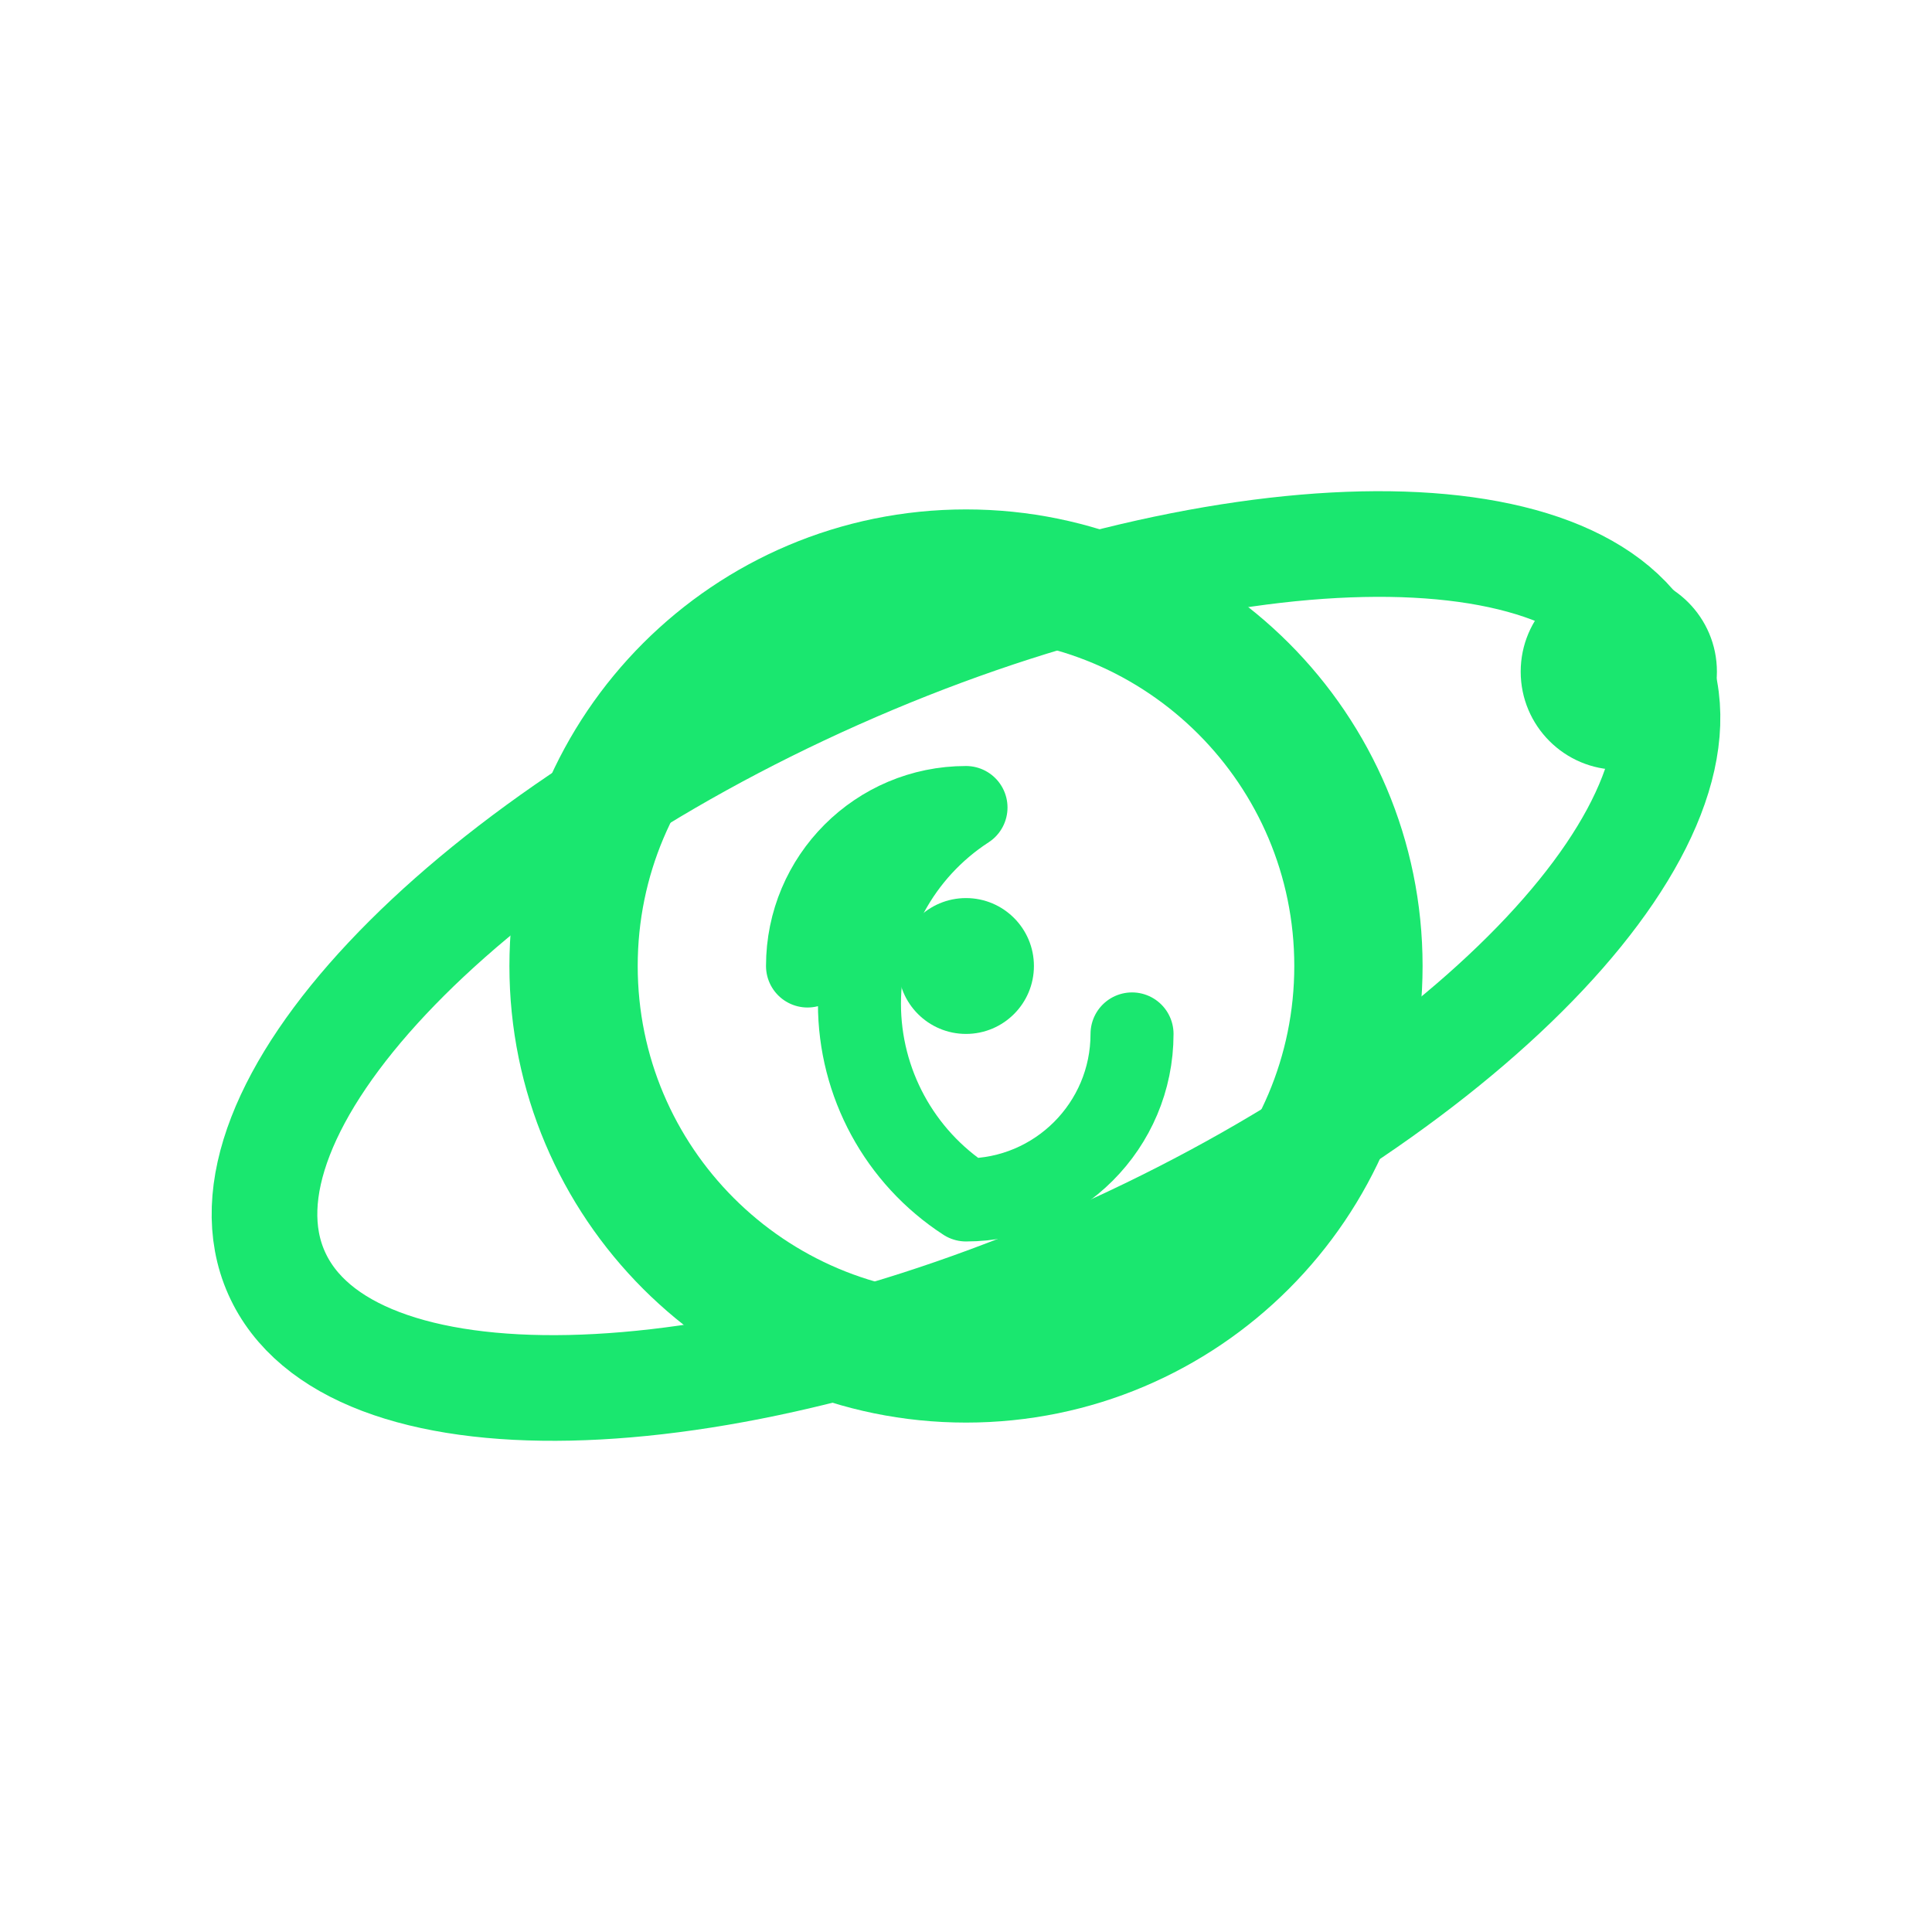
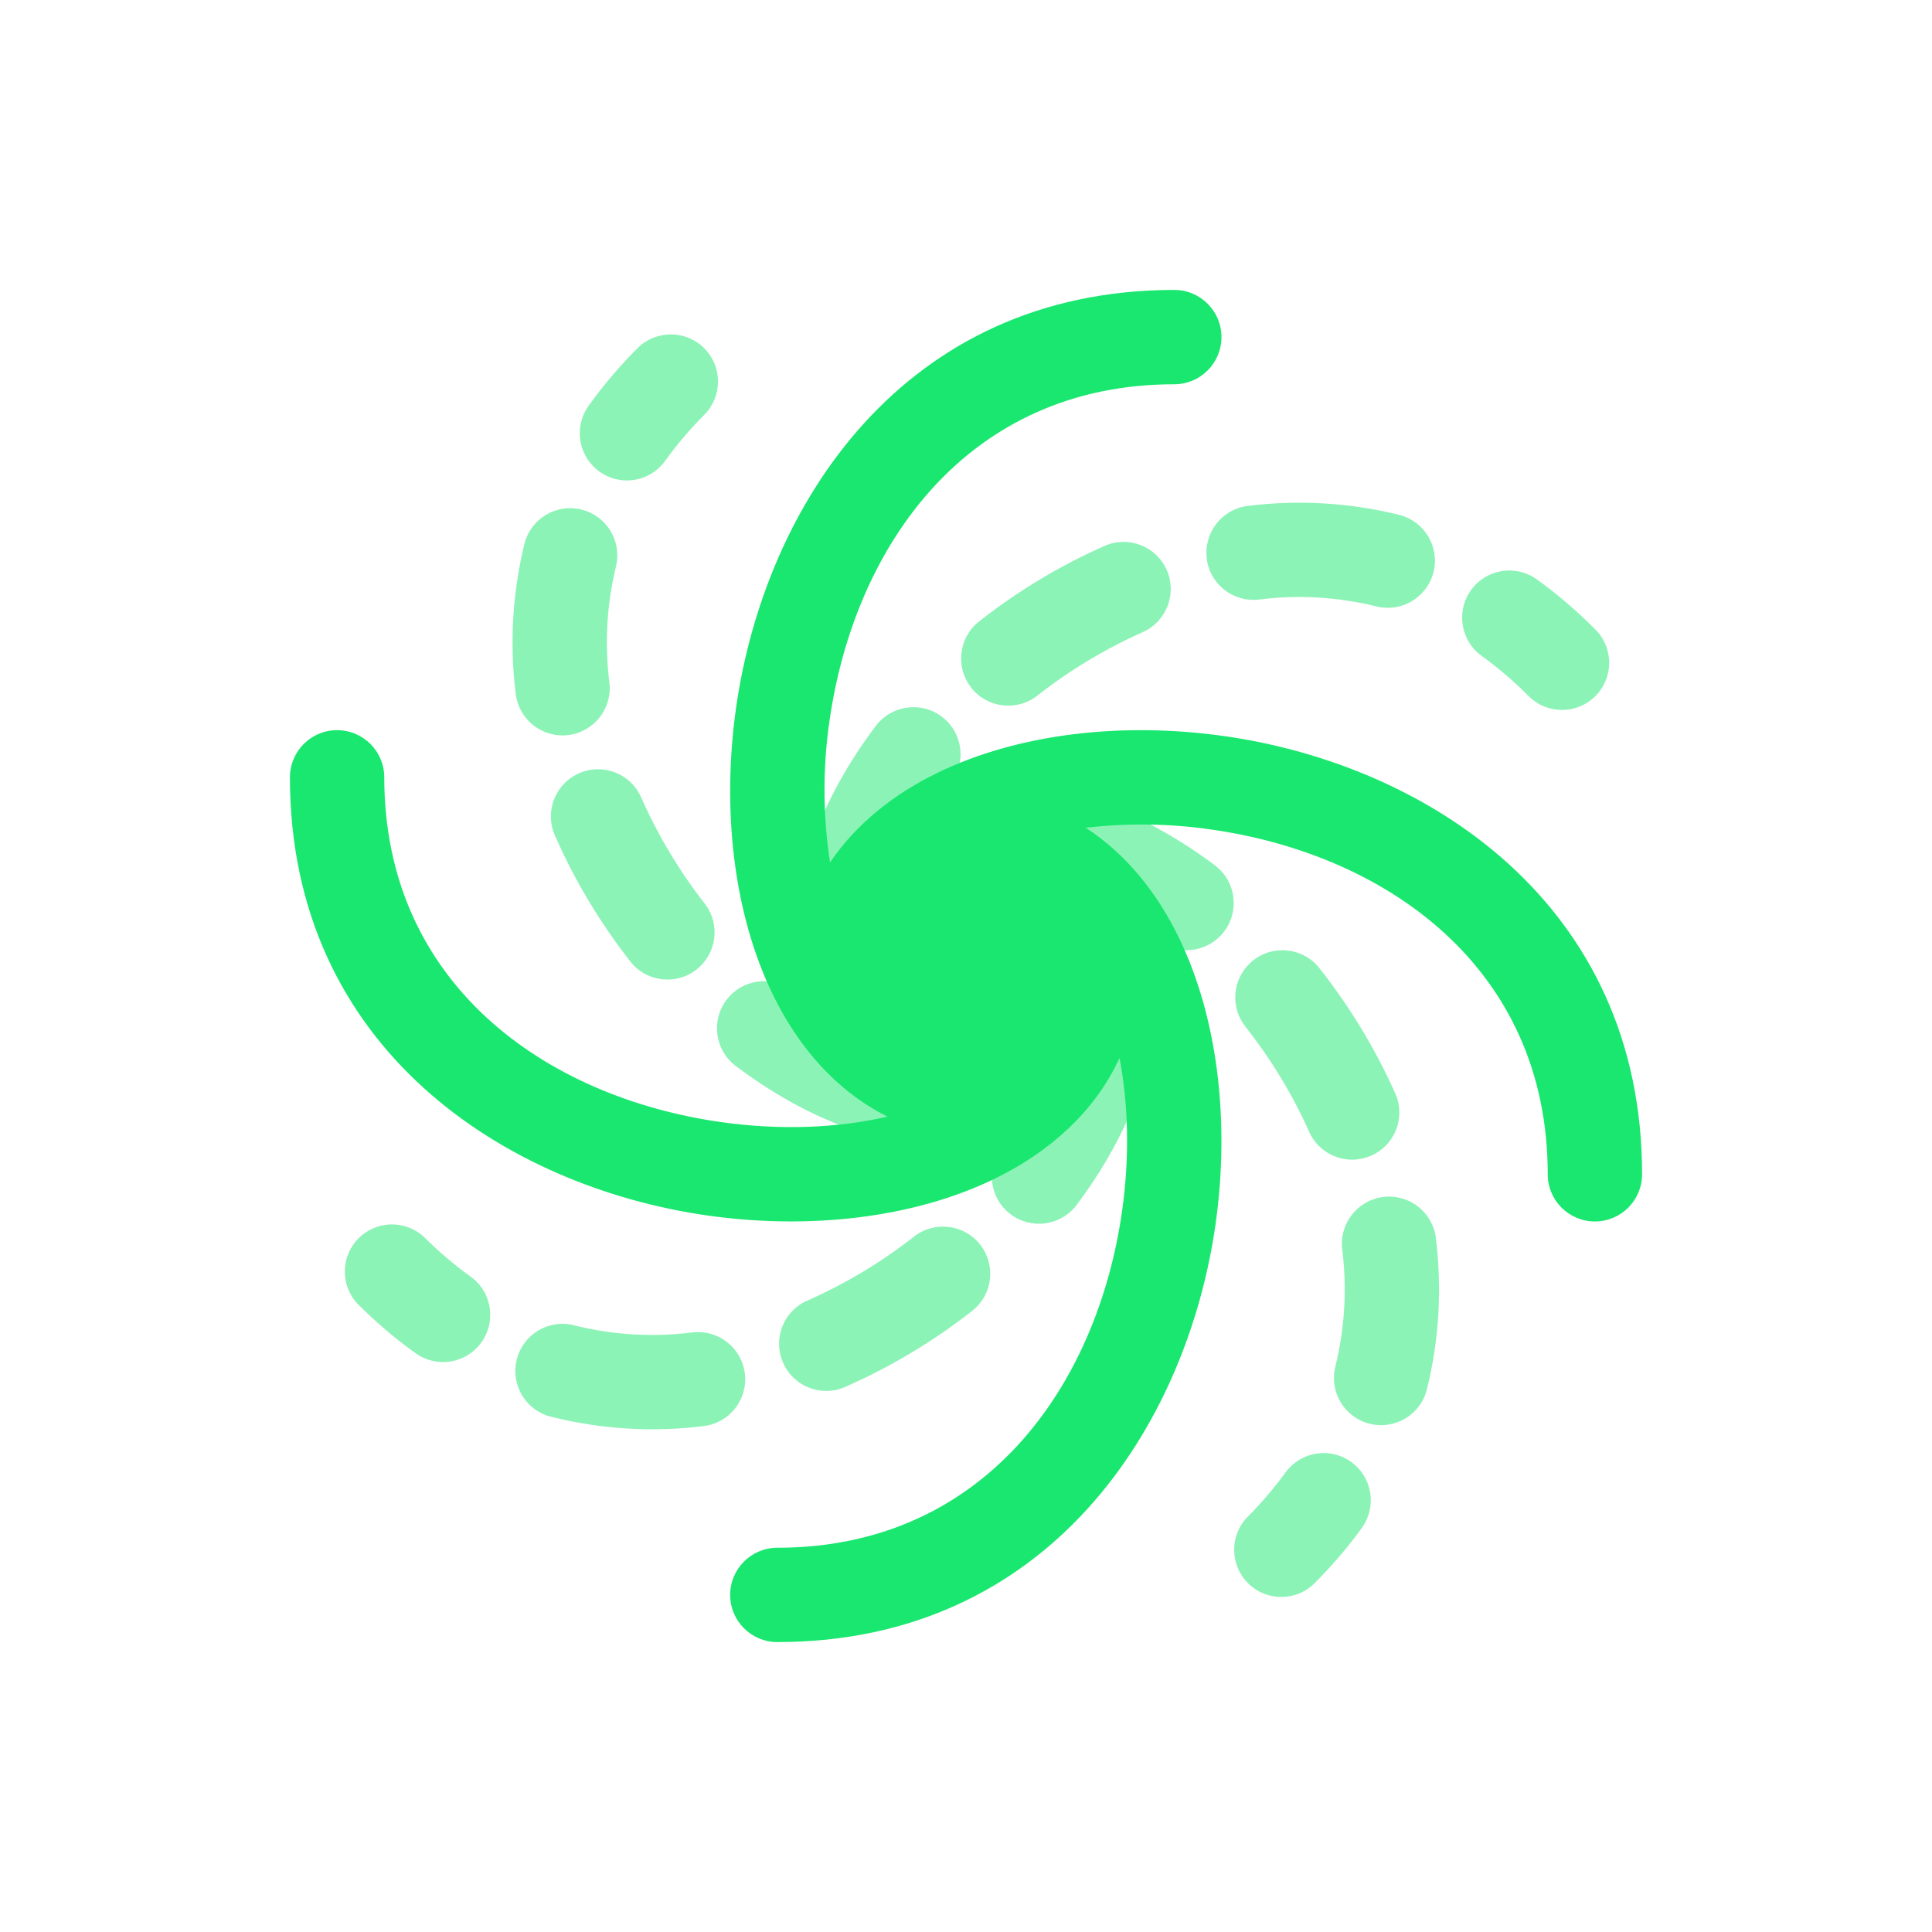
<svg xmlns="http://www.w3.org/2000/svg" viewBox="0 0 512 512">
-   <g fill="none" stroke="#1AE76F" stroke-linecap="round" stroke-linejoin="round">
-     <circle cx="256" cy="256" r="104" stroke-width="34" />
-     <ellipse cx="256" cy="256" rx="200" ry="84" stroke-width="28" transform="rotate(-24 256 256)" />
-     <path d="M 214 256 A 42 42 0 0 1 256 214 A 62 62 0 0 0 256 318 A 44 44 0 0 0 300 274" stroke-width="22" />
+   <g transform="translate(56,56) scale(16.66667)">
+     <path fill="#1AE76F" d="M12.735 14.654a.75.75 0 0 1-.23-1.44c.224-.094.441-.237.645-.44a.75.75 0 0 1 .996-.058a.75.75 0 0 1 .705.954c-.21.746-.6 1.477-1.105 2.147a.75.75 0 0 1-1.197-.903q.098-.13.186-.26m-2.248.041a.75.75 0 0 0 .953-.707a.75.75 0 0 0-.058-.994a2 2 0 0 1-.442-.646a.75.75 0 0 0-1.438.23a7 7 0 0 1-.26-.186a.75.75 0 0 0-.903 1.198c.67.505 1.4.894 2.148 1.105m-3.811-2.749a.75.75 0 0 0 1.18-.925a8 8 0 0 1-1.01-1.677a.75.75 0 1 0-1.372.604c.317.72.728 1.394 1.202 1.998M4.84 7.672a.75.75 0 0 0 1.49-.178a5.1 5.1 0 0 1 .108-1.862a.75.75 0 0 0-1.454-.366a6.6 6.6 0 0 0-.144 2.406M6.008 3.08a.75.75 0 1 0 1.218.875q.265-.37.62-.727a.75.75 0 0 0-1.06-1.061a7.4 7.4 0 0 0-.778.912m5.755 6.007a7 7 0 0 0-.187.26a.75.75 0 0 1 .23 1.439a2 2 0 0 0-.645.441a.75.75 0 0 1-.995.058a.752.752 0 0 1-.706-.954c.211-.746.6-1.477 1.105-2.147a.75.75 0 0 1 1.198.903m2.062.219a.75.75 0 0 0-.954.707a.75.75 0 0 0 .059.994c.204.204.347.421.441.645a.75.75 0 0 0 1.439-.23q.13.09.26.187a.75.75 0 0 0 .902-1.198c-.67-.505-1.4-.894-2.147-1.105m3.81 2.749a.75.75 0 1 0-1.18.925c.4.511.746 1.079 1.01 1.677a.75.75 0 0 0 1.372-.604a9.4 9.4 0 0 0-1.202-1.998m1.837 4.274a.75.75 0 1 0-1.49.178a5.1 5.1 0 0 1-.109 1.862a.75.75 0 0 0 1.455.366a6.6 6.6 0 0 0 .143-2.406m-1.167 4.592a.75.75 0 0 0-1.218-.875a6 6 0 0 1-.621.727a.75.75 0 0 0 1.06 1.06q.44-.439.779-.911M12.082 7.573a.75.75 0 0 1 .127-1.053a9.4 9.4 0 0 1 1.998-1.202a.75.75 0 0 1 .604 1.373a8 8 0 0 0-1.677 1.01a.75.75 0 0 1-1.053-.128m3.747-2.056a.75.75 0 0 1 .656-.833a6.6 6.6 0 0 1 2.405.143a.75.75 0 1 1-.366 1.455a5.1 5.1 0 0 0-1.862-.109a.75.75 0 0 1-.834-.656m4.203.506a.75.75 0 0 1 1.046-.171q.472.339.912.778a.75.75 0 1 1-1.06 1.06a6 6 0 0 0-.728-.62a.75.75 0 0 1-.17-1.047M12.103 17.48a.75.75 0 0 0-.926-1.18A8 8 0 0 1 9.5 17.31a.75.75 0 1 0 .604 1.372a9.4 9.4 0 0 0 1.999-1.202m-4.275 1.836a.75.75 0 1 0-.178-1.49a5.1 5.1 0 0 1-1.862-.108a.75.75 0 1 0-.366 1.454a6.6 6.6 0 0 0 2.406.144m-4.592-1.168a.75.75 0 1 0 .875-1.218a6 6 0 0 1-.727-.62a.75.75 0 0 0-1.06 1.06q.439.44.912.778" opacity="0.5" />
+     <path fill="#1AE76F" d="M8.928 12.453c.406.836 1.016 1.541 1.825 1.942c-.793.183-1.71.22-2.648.087C5.315 14.087 2.75 12.284 2.75 9a.75.75 0 0 0-1.5 0c0 4.316 3.436 6.513 6.645 6.968c1.612.228 3.27.042 4.558-.584c.868-.422 1.596-1.065 1.988-1.921c.142.741.162 1.578.041 2.432c-.395 2.79-2.198 5.355-5.482 5.355a.75.75 0 0 0 0 1.5c4.316 0 6.513-3.436 6.968-6.645c.228-1.612.042-3.27-.584-4.558c-.346-.712-.84-1.33-1.48-1.745a7.7 7.7 0 0 1 1.99.027c2.792.396 5.356 2.198 5.356 5.483a.75.75 0 0 0 1.5 0c0-4.316-3.436-6.513-6.645-6.968c-1.612-.228-3.27-.043-4.558.584c-.692.336-1.294.812-1.709 1.425a7.6 7.6 0 0 1-.009-2.248c.396-2.79 2.198-5.355 5.483-5.355a.75.75 0 0 0 0-1.5c-4.316 0-6.513 3.436-6.968 6.645c-.228 1.612-.043 3.27.584 4.558" />
  </g>
-   <circle cx="429" cy="178" r="26" fill="#1AE76F" />
-   <circle cx="256" cy="256" r="18" fill="#1AE76F" />
</svg>
